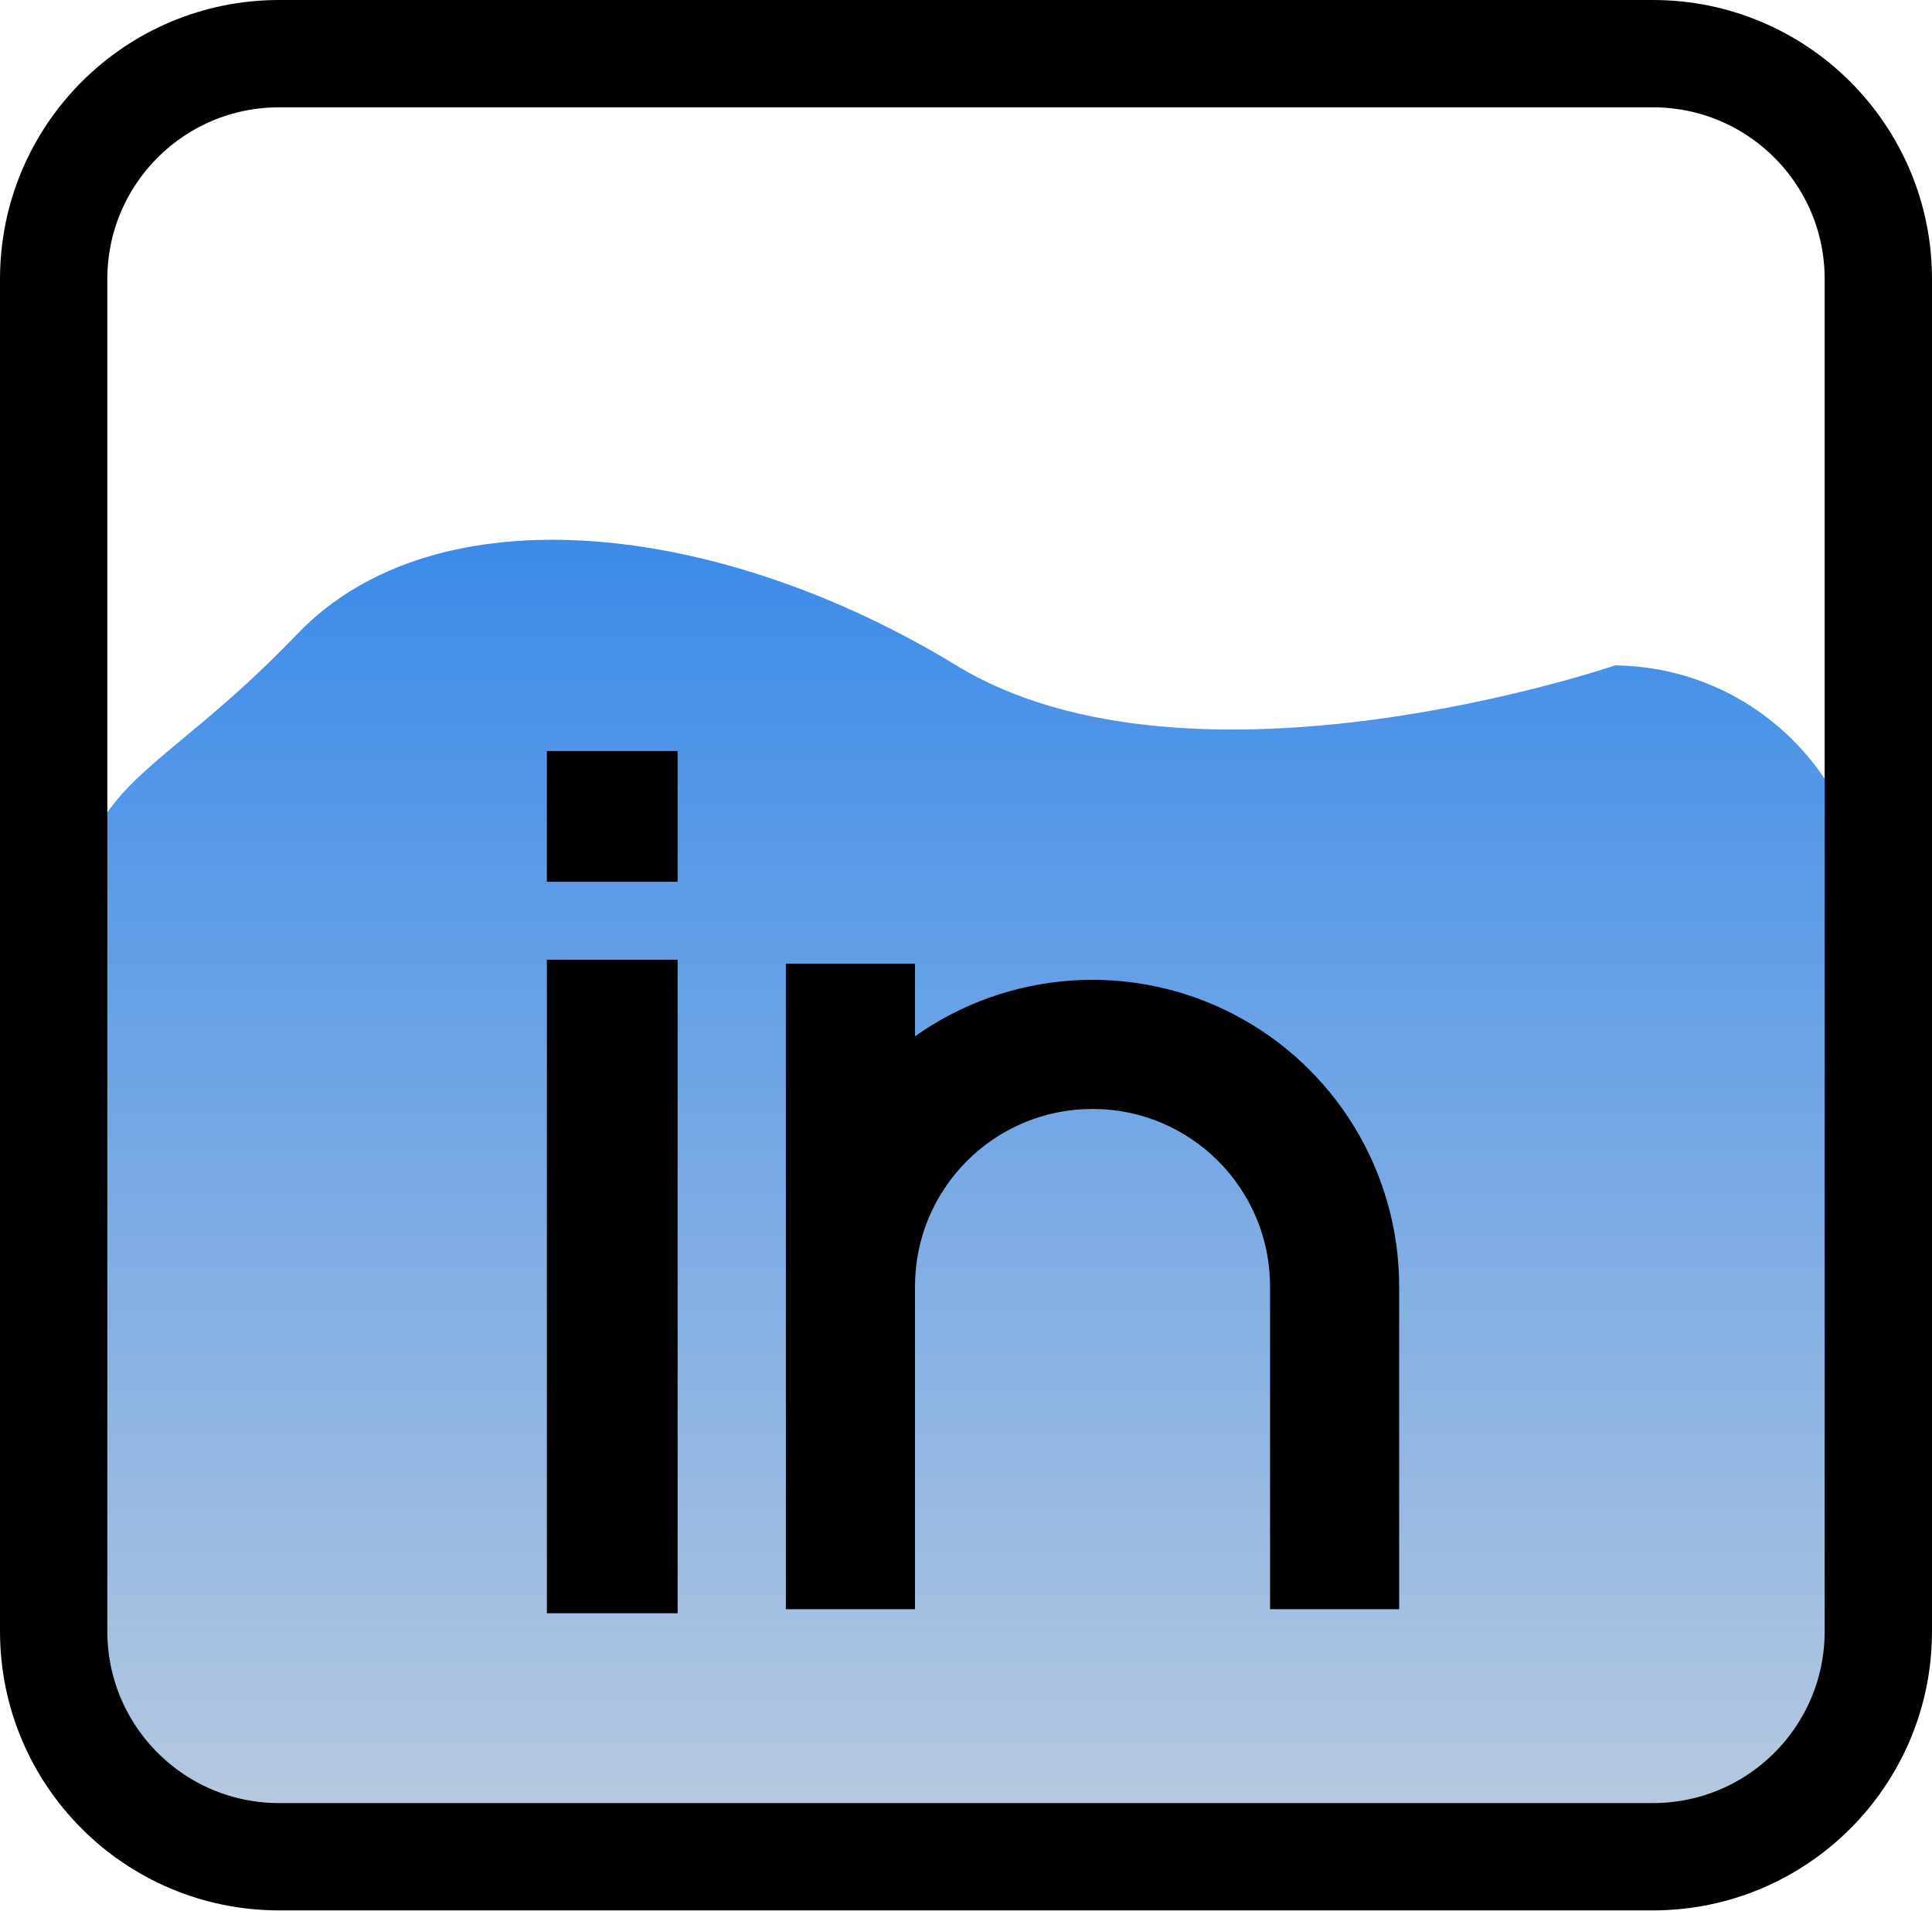
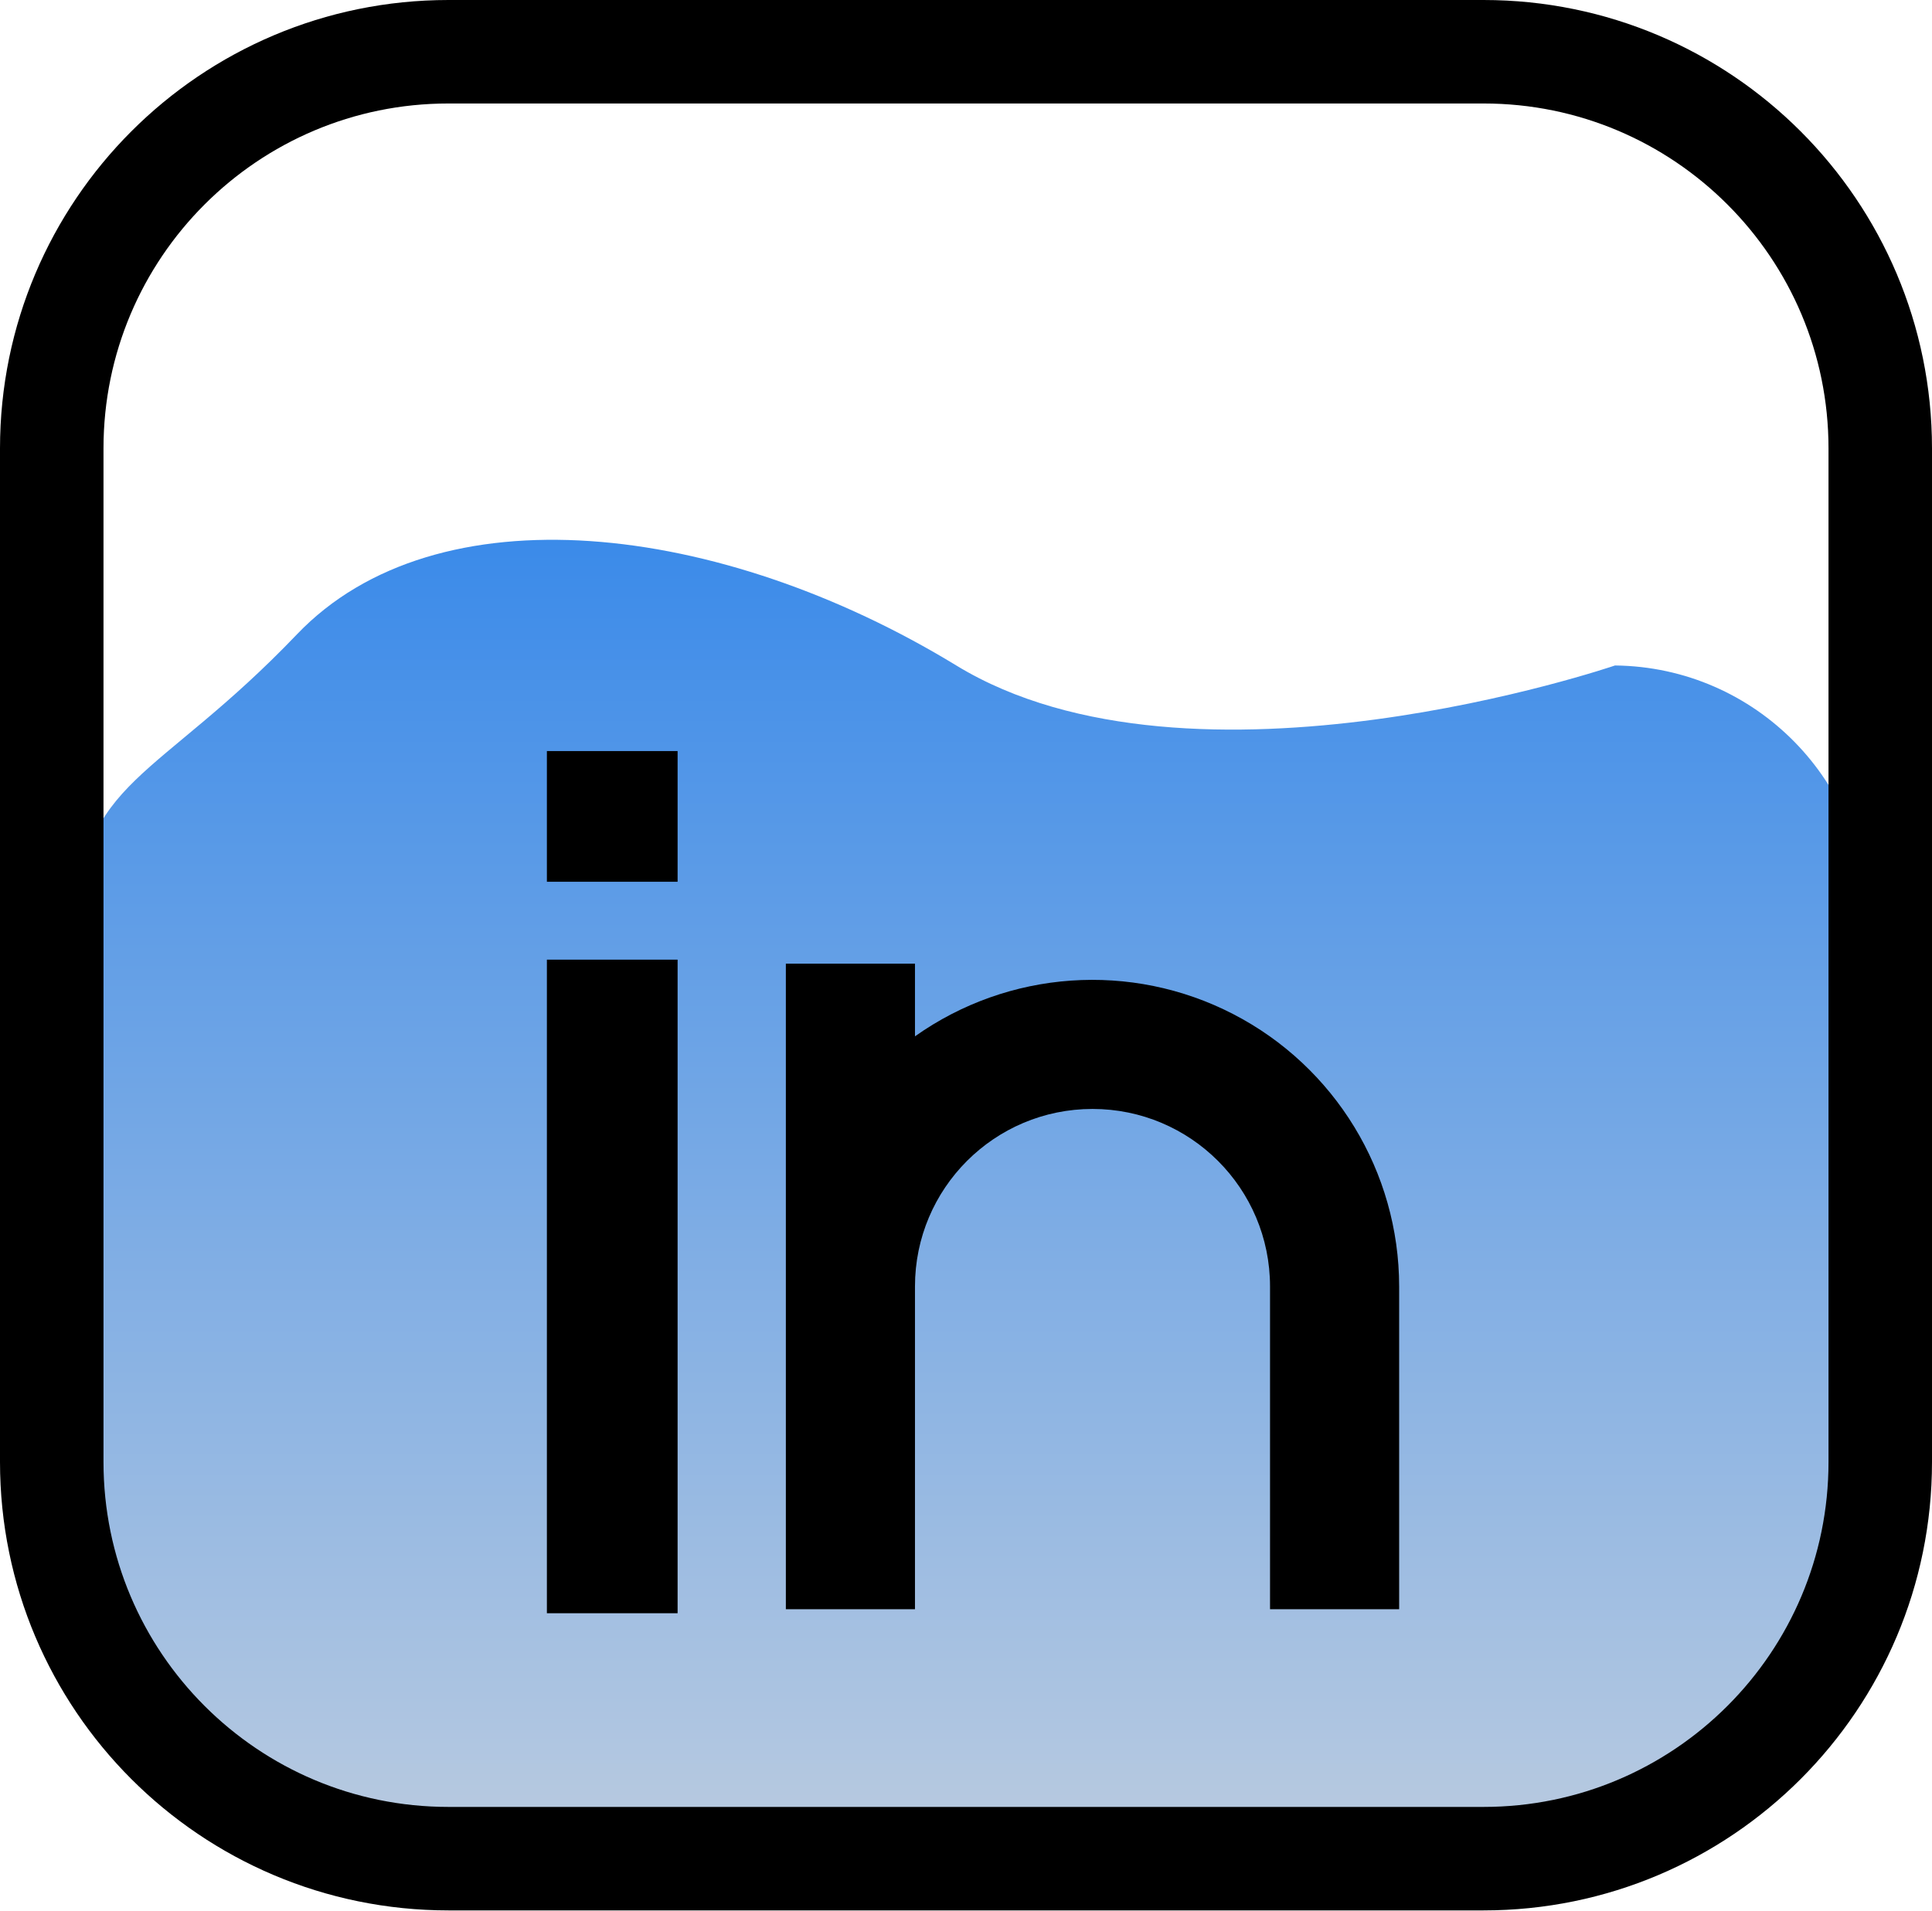
- <svg xmlns="http://www.w3.org/2000/svg" width="90" height="89" viewBox="0 0 90 89">
+ <svg xmlns="http://www.w3.org/2000/svg" id="linkedin" width="56.004" height="55.382" viewBox="0 0 56.004 55.382">
  <defs>
    <linearGradient id="linear-gradient" x1="0.5" y1="-0.161" x2="0.5" y2="1" gradientUnits="objectBoundingBox">
      <stop offset="0" stop-color="#2680eb" />
      <stop offset="1" stop-color="#b8cae0" />
    </linearGradient>
  </defs>
-   <g id="linkedin" transform="translate(-1471.633 -120)">
-     <path id="Trazado_38" data-name="Trazado 38" d="M10.175-1.444c6.5-6.8,19.7-5.277,30.721,1.444S71.581,0,71.581,0A11.885,11.885,0,0,1,83.347,12V42A11.885,11.885,0,0,1,71.581,54H11.767A11.885,11.885,0,0,1,0,42V12C0,5.373,3.676,5.358,10.175-1.444Z" transform="translate(1475.286 151)" fill="url(#linear-gradient)" />
-     <g id="Grupo_61" data-name="Grupo 61" transform="translate(71.05 -338.18)">
-       <g id="Rectángulo_79" data-name="Rectángulo 79" transform="translate(1400.583 458.18)" fill="none" stroke="#000" stroke-width="5">
-         <rect width="90" height="89" rx="13" stroke="none" />
-         <rect x="2.5" y="2.5" width="85" height="84" rx="10.5" fill="none" />
-       </g>
+   <path id="Trazado_38" data-name="Trazado 38" d="M6.332-3.11c4.044-4.233,12.257-3.283,19.116.9s19.094,0,19.094,0a7.4,7.4,0,0,1,7.322,7.467V23.924a7.4,7.4,0,0,1-7.322,7.467H7.322A7.4,7.4,0,0,1,0,23.924V5.256C0,1.132,2.287,1.123,6.332-3.11Z" transform="translate(2.273 21.502)" fill="url(#linear-gradient)" />
+   <g id="Grupo_61" data-name="Grupo 61">
+     <g id="Rectángulo_79" data-name="Rectángulo 79" transform="translate(0)" fill="none" stroke="#000" stroke-width="3">
+       <rect width="56.004" height="55.382" rx="13" stroke="none" />
+       <rect x="1.5" y="1.5" width="53.004" height="52.382" rx="11.5" fill="none" />
    </g>
-     <rect id="Rectángulo_248" data-name="Rectángulo 248" width="6.09" height="30.449" transform="translate(1497.109 164.708)" />
-     <rect id="Rectángulo_249" data-name="Rectángulo 249" width="6.09" height="6.09" transform="translate(1497.109 154.989)" />
-     <path id="Trazado_81" data-name="Trazado 81" d="M61.015,67.8V64.036a8.27,8.27,0,1,1,16.54,0V79.073h6.015V64.036A14.291,14.291,0,0,0,61.015,52.383V49H55V79.073h6.015Z" transform="translate(1453.242 115.896)" />
  </g>
+   <rect id="Rectángulo_248" data-name="Rectángulo 248" width="3.789" height="18.947" transform="translate(15.853 27.82)" />
+   <rect id="Rectángulo_249" data-name="Rectángulo 249" width="3.789" height="3.789" transform="translate(15.853 21.773)" />
+   <path id="Trazado_81" data-name="Trazado 81" d="M58.743,60.7V58.357a5.146,5.146,0,0,1,10.292,0v9.357h3.743V58.357a8.893,8.893,0,0,0-14.035-7.251V49H55V67.713h3.743Z" transform="translate(-32.22 -21.063)" />
</svg>
